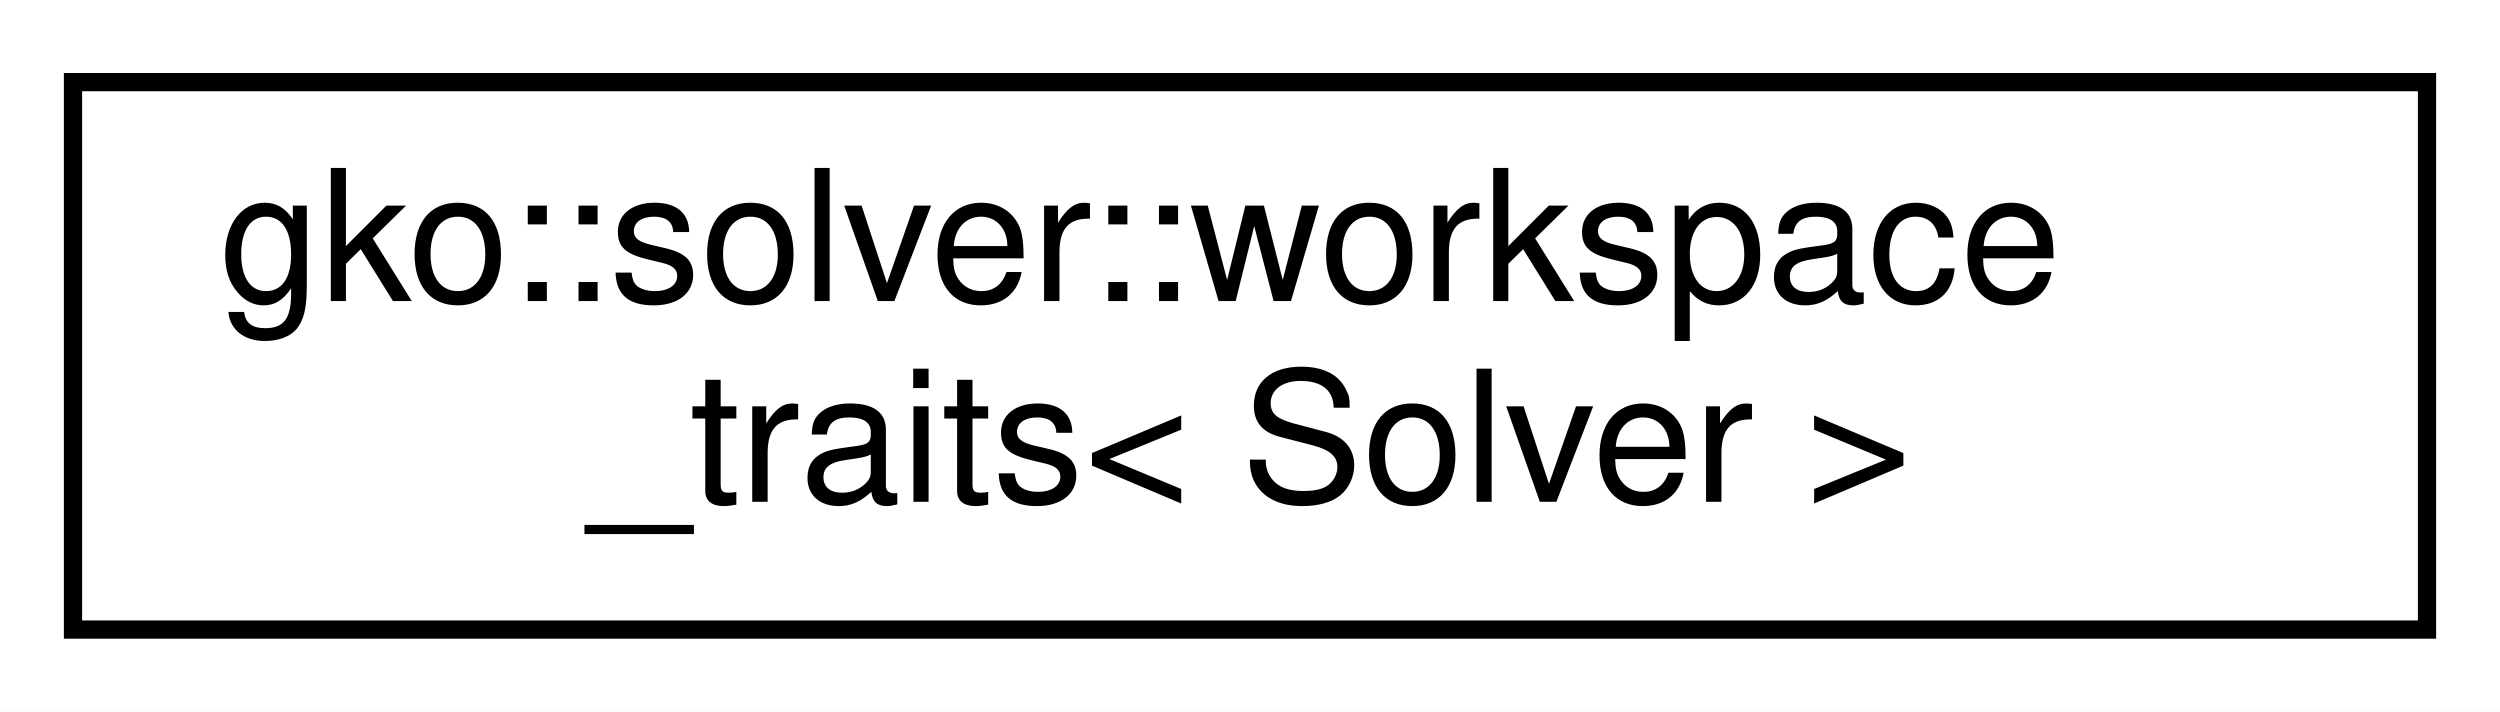
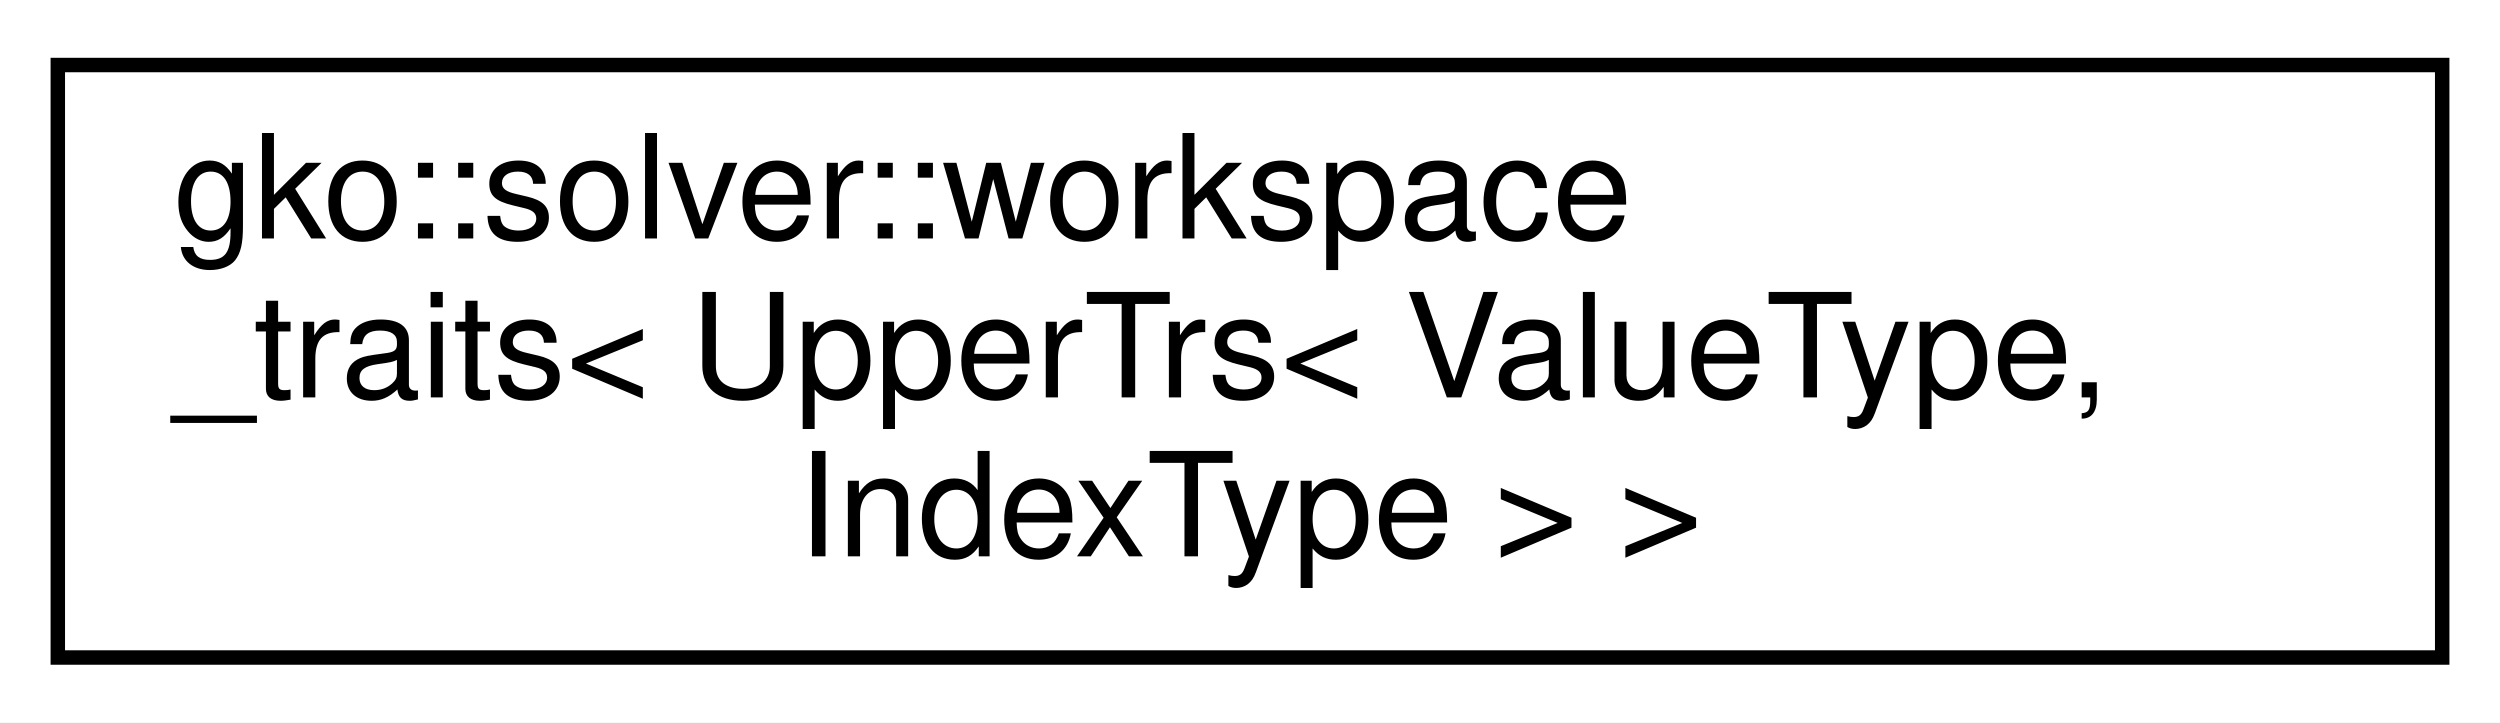
- <svg xmlns="http://www.w3.org/2000/svg" xmlns:xlink="http://www.w3.org/1999/xlink" width="137pt" height="39pt" viewBox="0.00 0.00 137.00 39.00">
-   <g id="graph0" class="graph" transform="scale(1 1) rotate(0) translate(4 35)">
-     <polygon fill="#ffffff" stroke="transparent" points="-4,4 -4,-35 133,-35 133,4 -4,4" />
+ <svg xmlns="http://www.w3.org/2000/svg" xmlns:xlink="http://www.w3.org/1999/xlink" width="173pt" height="50pt" viewBox="0.00 0.00 173.00 50.00">
+   <g id="graph0" class="graph" transform="scale(1 1) rotate(0) translate(4 46)">
+     <polygon fill="#ffffff" stroke="transparent" points="-4,4 -4,-46 169,-46 169,4 -4,4" />
    <g id="node1" class="node">
      <g id="a_node1">
-         <a xlink:href="structgko_1_1solver_1_1workspace__traits.html" target="_top" xlink:title="Traits class providing information on the type and location of workspace vectors inside a solver.">
-           <polygon fill="#ffffff" stroke="#000000" points="0,-.5 0,-30.5 129,-30.5 129,-.5 0,-.5" />
-           <text text-anchor="start" x="8" y="-18.5" font-family="Helvetica,sans-Serif" font-size="10.00" fill="#000000">gko::solver::workspace</text>
-           <text text-anchor="middle" x="64.5" y="-7.5" font-family="Helvetica,sans-Serif" font-size="10.00" fill="#000000">_traits&lt; Solver &gt;</text>
+         <a xlink:href="structgko_1_1solver_1_1workspace__traits_3_01UpperTrs_3_01ValueType_00_01IndexType_01_4_01_4.html" target="_top" xlink:title=" ">
+           <polygon fill="#ffffff" stroke="#000000" points="0,-.5 0,-41.5 165,-41.5 165,-.5 0,-.5" />
+           <text text-anchor="start" x="8" y="-29.5" font-family="Helvetica,sans-Serif" font-size="10.00" fill="#000000">gko::solver::workspace</text>
+           <text text-anchor="start" x="8" y="-18.5" font-family="Helvetica,sans-Serif" font-size="10.00" fill="#000000">_traits&lt; UpperTrs&lt; ValueType,</text>
+           <text text-anchor="middle" x="82.5" y="-7.5" font-family="Helvetica,sans-Serif" font-size="10.00" fill="#000000"> IndexType &gt; &gt;</text>
        </a>
      </g>
    </g>
  </g>
</svg>
